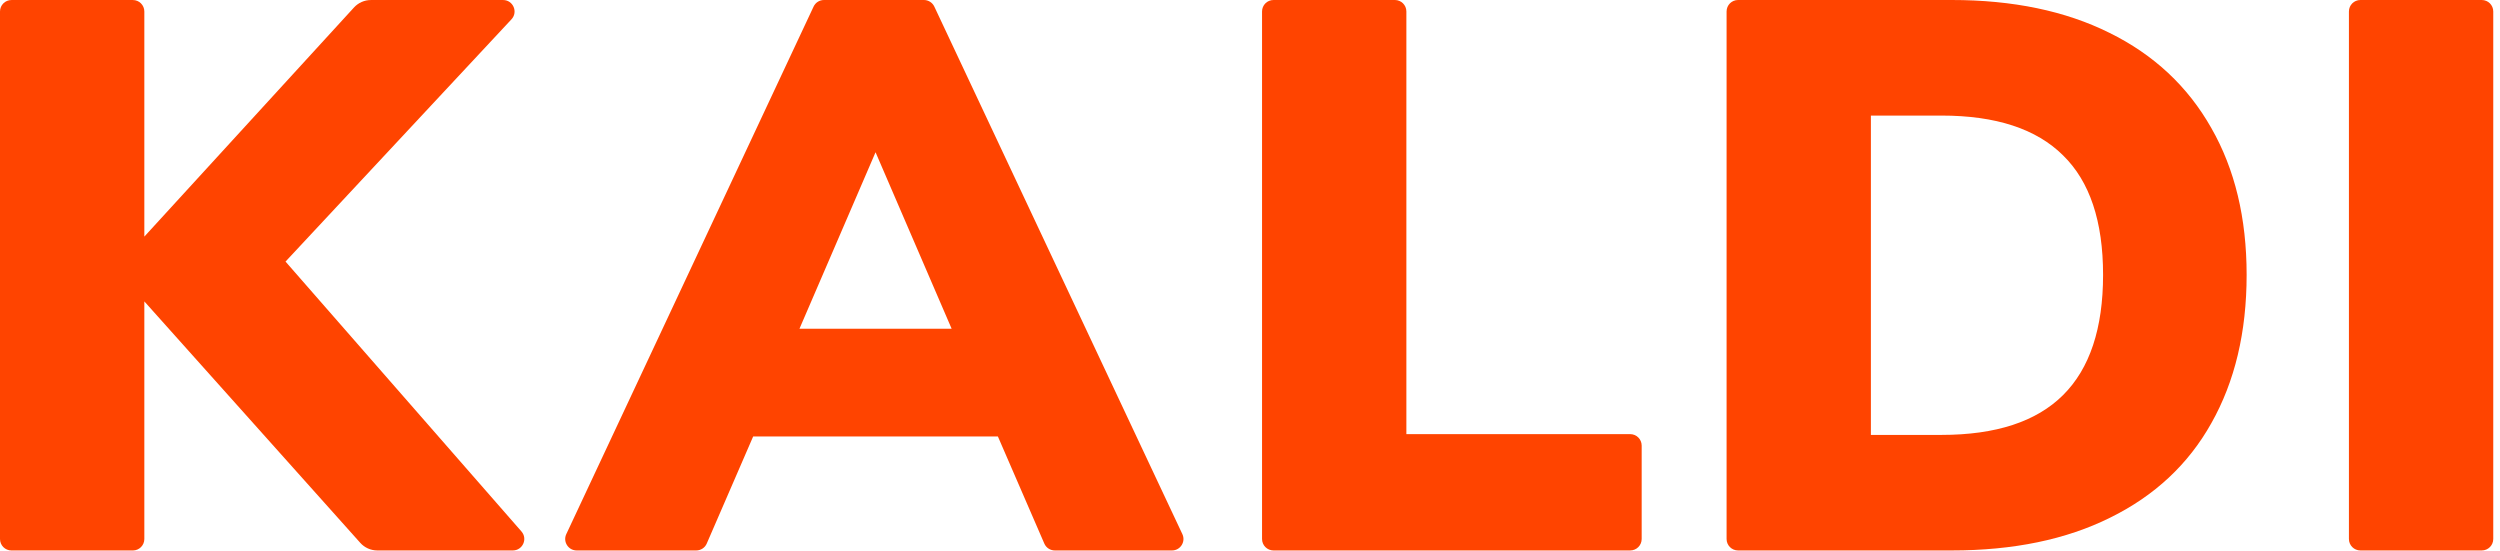
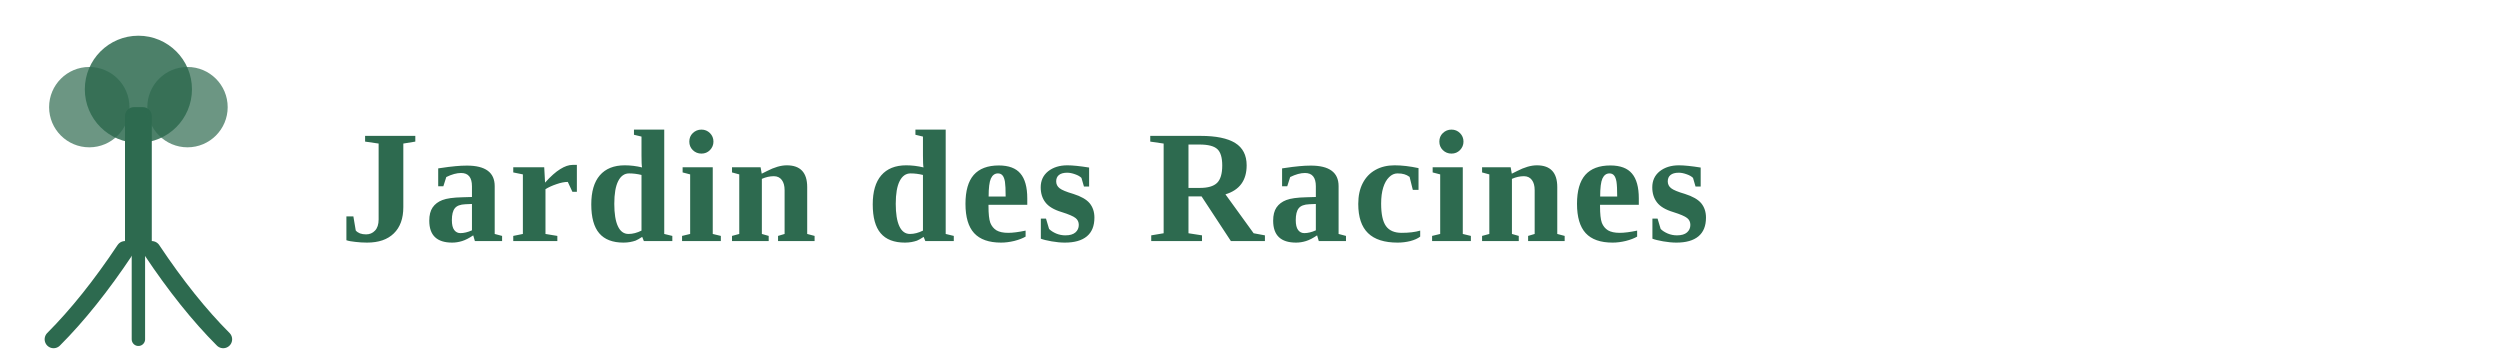
- <svg xmlns="http://www.w3.org/2000/svg" xmlns:xlink="http://www.w3.org/1999/xlink" viewBox="0 0 109 24">
-   <g transform="translate(-1470)">
-     <g style="mix-blend-mode:normal" transform="translate(1470)" fill="#f40">
-       <use xlink:href="#b" style="mix-blend-mode:normal" />
-       <use xlink:href="#c" style="mix-blend-mode:normal" />
-       <use xlink:href="#d" style="mix-blend-mode:normal" />
-       <use xlink:href="#e" style="mix-blend-mode:normal" />
-       <use xlink:href="#f" style="mix-blend-mode:normal" />
-     </g>
+ <svg xmlns="http://www.w3.org/2000/svg" viewBox="0 0 280 40">
+   <g fill="#2D6A4F" transform="translate(0,2)">
+     <rect x="14" y="10" width="3" height="16" rx="1" />
+     <circle cx="15.5" cy="8" r="6" opacity="0.85" />
+     <circle cx="10" cy="10" r="4.5" opacity="0.7" />
+     <circle cx="21" cy="10" r="4.5" opacity="0.7" />
+     <path d="M14 26 Q10 32 6 36" stroke="#2D6A4F" stroke-width="2" fill="none" stroke-linecap="round" />
+     <path d="M17 26 Q21 32 25 36" stroke="#2D6A4F" stroke-width="2" fill="none" stroke-linecap="round" />
+     <path d="M15.5 26 Q15.5 32 15.5 36" stroke="#2D6A4F" stroke-width="1.5" fill="none" stroke-linecap="round" />
  </g>
-   <defs>
-     <path id="b" d="M22.735 23.171c.283.323.053.829-.376.829h-5.907c-.285 0-.556-.121-.745-.333l-9.414-10.526v10.36c0 .276-.224.5-.5.5h-5.293c-.276 0-.5-.224-.5-.5v-23c0-.276.224-.5.5-.5h5.293c.276 0 .5.224.5.5v9.815l9.141-9.99c.19-.207.457-.325.738-.325h5.762c.437 0 .664.521.366.841l-9.851 10.563 10.287 11.767z" />
-     <path id="c" d="M45.991 24c-.199 0-.38-.118-.459-.301l-2.024-4.669h-10.67l-2.024 4.669c-.079.183-.259.301-.459.301h-5.212c-.366 0-.608-.381-.453-.712l10.782-23c.082-.176.259-.288.453-.288h4.358c.194 0 .37.112.453.287l10.815 23c.156.332-.086.713-.452.713h-5.108zm-11.135-9.668h6.635l-3.317-7.694-3.317 7.694z" />
-     <path id="d" d="M55.525 24c-.276 0-.5-.224-.5-.5v-23c0-.276.224-.5.5-.5h5.293c.276 0 .5.224.5.5v18.428h9.759c.276 0 .5.224.5.5v4.072c0 .276-.224.5-.5.5h-15.552z" />
-     <path id="e" d="M75.279.5c0-.276.224-.5.5-.5h9.315c2.667 0 4.959.477 6.874 1.43 1.938.953 3.42 2.338 4.446 4.153 1.026 1.793 1.539 3.926 1.539 6.4 0 2.496-.513 4.652-1.539 6.468-1.003 1.793-2.474 3.166-4.412 4.119-1.915.953-4.218 1.43-6.908 1.43h-9.315c-.276 0-.5-.224-.5-.5v-23zm9.37 18.462c2.371 0 4.138-.579 5.301-1.736 1.163-1.157 1.744-2.905 1.744-5.242 0-2.338-.581-4.074-1.744-5.209-1.163-1.157-2.93-1.736-5.301-1.736h-3.078v13.923h3.078z" />
-     <path id="f" d="M102.913 24c-.276 0-.5-.224-.5-.5v-23c0-.276.224-.5.5-.5h5.293c.276 0 .5.224.5.5v23c0 .276-.224.5-.5.5h-5.293z" />
-   </defs>
+   <text x="38" y="27" font-family="Georgia, 'Times New Roman', serif" font-size="18" font-weight="bold" fill="#2D6A4F" letter-spacing="0.5">Jardin des Racines</text>
</svg>
